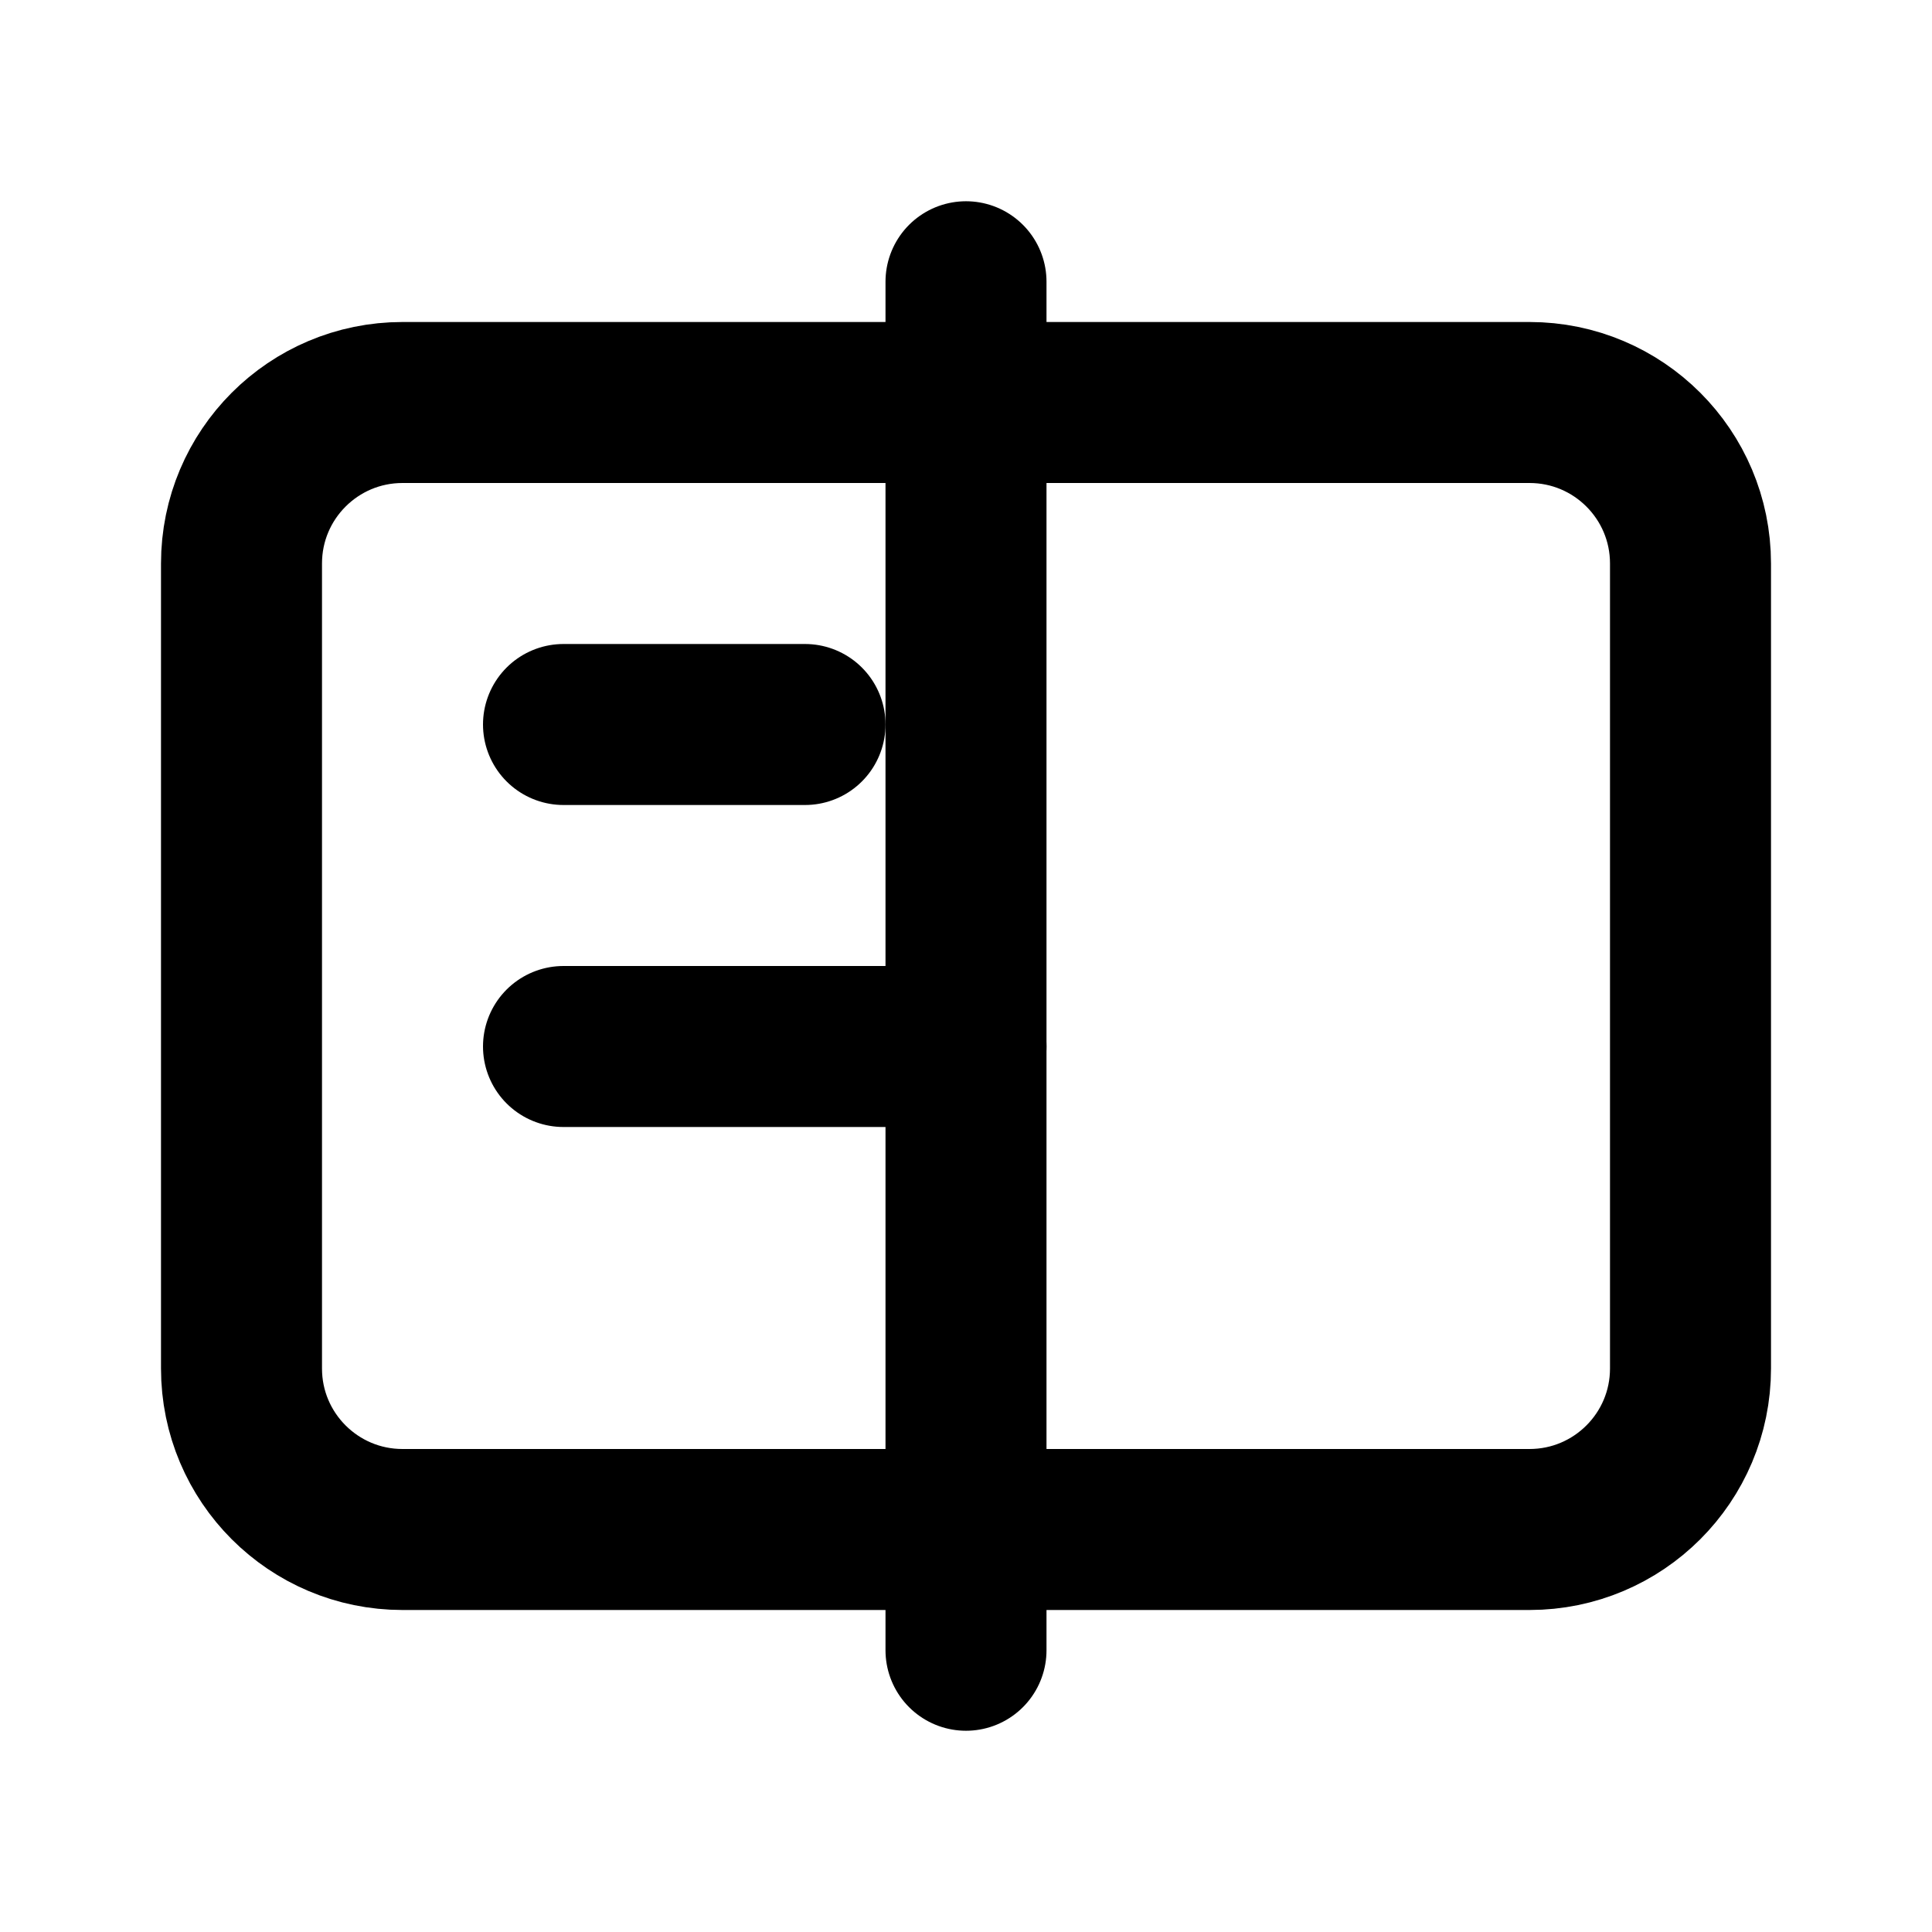
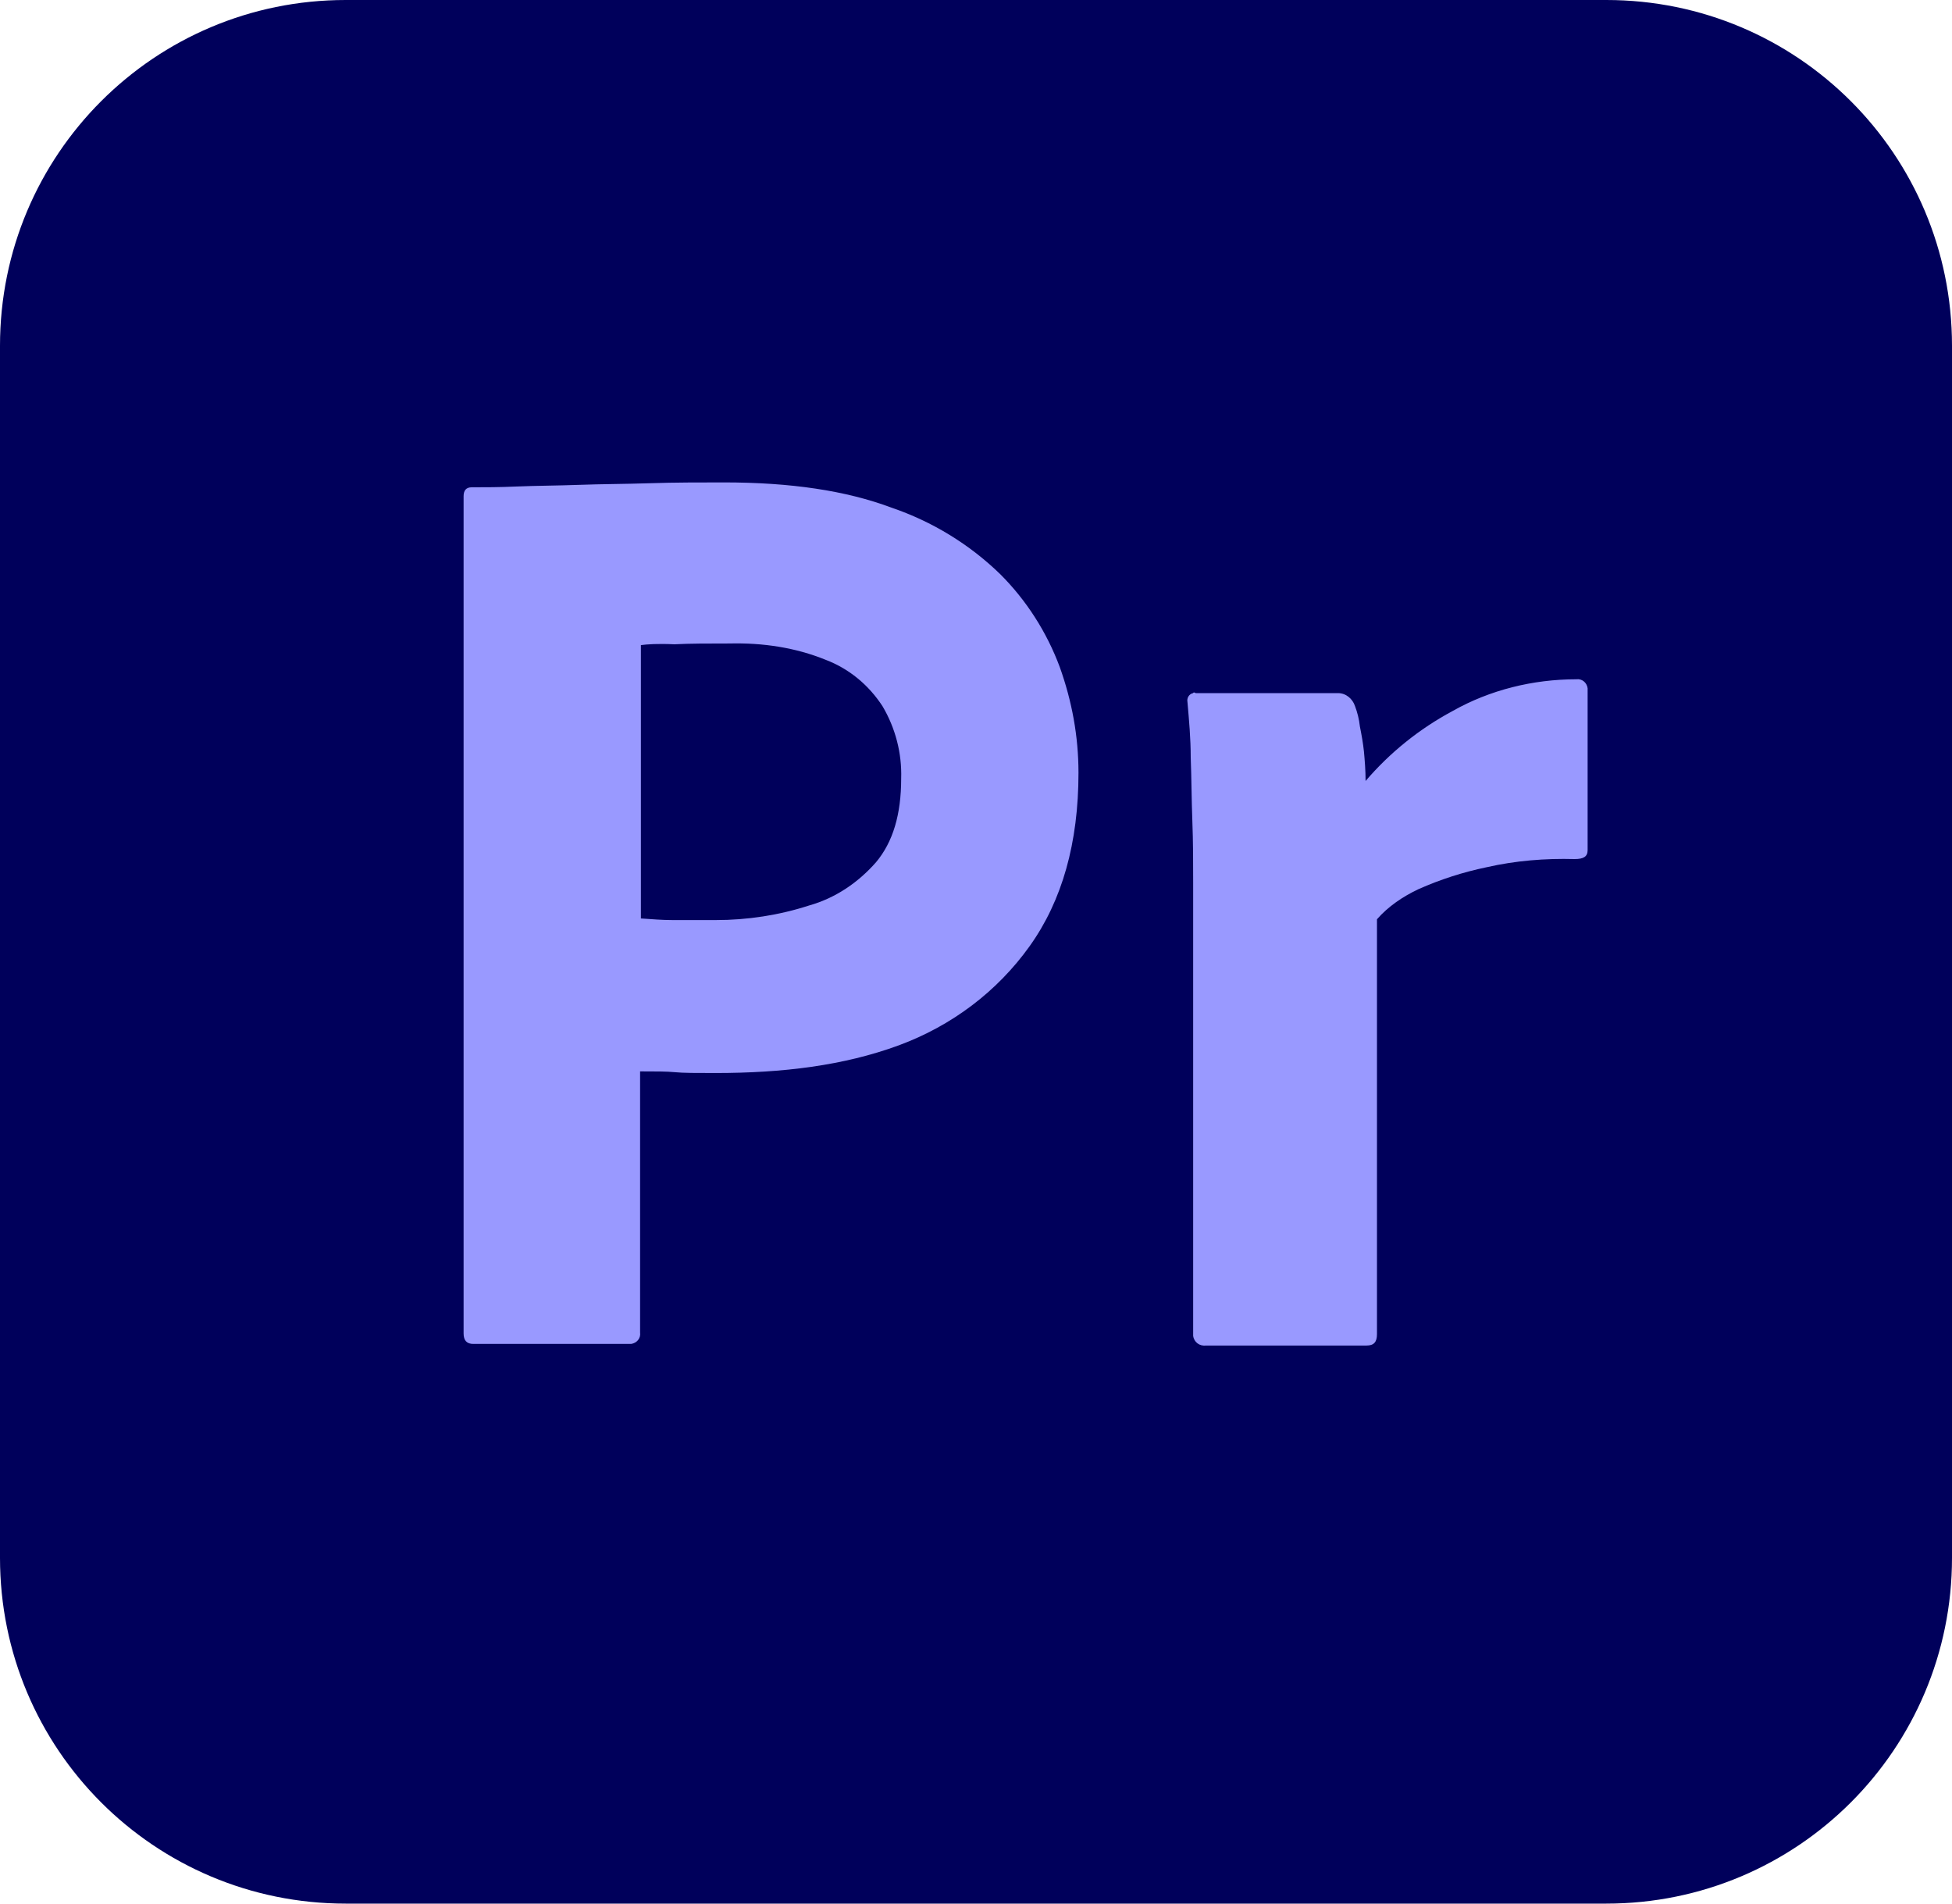
- <svg xmlns="http://www.w3.org/2000/svg" width="100%" height="100%" viewBox="0 0 24 24" fill="none" stroke="currentColor" stroke-width="2" stroke-linecap="round" stroke-linejoin="round">
-   <rect x="3" y="5" width="18" height="14" rx="2" />
-   <path d="M12 3.5V20.5" />
-   <path d="M7 9h3M7 13h5" />
+ <svg xmlns="http://www.w3.org/2000/svg" width="100%" height="100%" viewBox="0 0 240 234">
+   <path fill="#00005B" d="M42.5,0h155C221,0,240,19,240,42.5v149c0,23.5-19,42.5-42.5,42.5h-155C19,234,0,215,0,191.5v-149C0,19,19,0,42.5,0z" />
+   <path fill="#9999FF" d="m57 164v-103c0-0.7 0.3-1.1 1-1.1 1.7 0 3.3 0 5.6-0.1 2.4-0.1 4.9-0.1 7.6-0.2s5.6-0.1 8.7-0.2 6.1-0.1 9.1-0.1c8.2 0 15 1 20.6 3.1 5 1.7 9.6 4.5 13.4 8.2 3.2 3.2 5.7 7.1 7.3 11.4 1.5 4.2 2.3 8.5 2.3 13 0 8.6-2 15.7-6 21.3s-9.6 9.8-16.1 12.2c-6.8 2.5-14.3 3.4-22.5 3.4-2.4 0-4 0-5-0.1s-2.4-0.1-4.3-0.1v32.1c0.1 0.7-0.4 1.3-1.1 1.4h-0.4-19c-0.8 0-1.2-0.4-1.2-1.3zm21.8-84.7v33.6c1.4 0.1 2.7 0.2 3.9 0.2h5.3c3.9 0 7.8-0.6 11.5-1.8 3.2-0.9 6-2.8 8.2-5.3 2.1-2.5 3.1-5.9 3.1-10.3 0.1-3.1-0.7-6.2-2.3-8.9-1.7-2.6-4.1-4.6-7-5.7-3.7-1.5-7.7-2.1-11.8-2-2.6 0-4.9 0-6.8 0.1-2-0.1-3.4 0-4.1 0.1z" />
+   <path fill="#9999FF" d="m147 85.2h17.5c1 0 1.8 0.7 2.1 1.6 0.3 0.8 0.5 1.6 0.6 2.5 0.2 1 0.4 2.1 0.5 3.1 0.1 1.1 0.2 2.3 0.2 3.6 3-3.5 6.6-6.4 10.7-8.6 4.6-2.6 9.9-3.9 15.2-3.9 0.7-0.1 1.3 0.4 1.4 1.1v0.4 19.5c0 0.8-0.5 1.1-1.6 1.1-3.6-0.1-7.3 0.2-10.8 1-2.9 0.6-5.7 1.5-8.4 2.7-1.9 0.9-3.7 2.1-5.1 3.7v51c0 1-0.4 1.4-1.3 1.4h-19.7c-0.8 0.1-1.5-0.4-1.6-1.2v-0.4-55.4c0-2.4 0-4.9-0.1-7.5s-0.1-5.2-0.2-7.8c0-2.3-0.2-4.5-0.4-6.8-0.1-0.5 0.2-1 0.7-1.1 0-0.1 0.2-0.1 0.3 0z" />
</svg>
